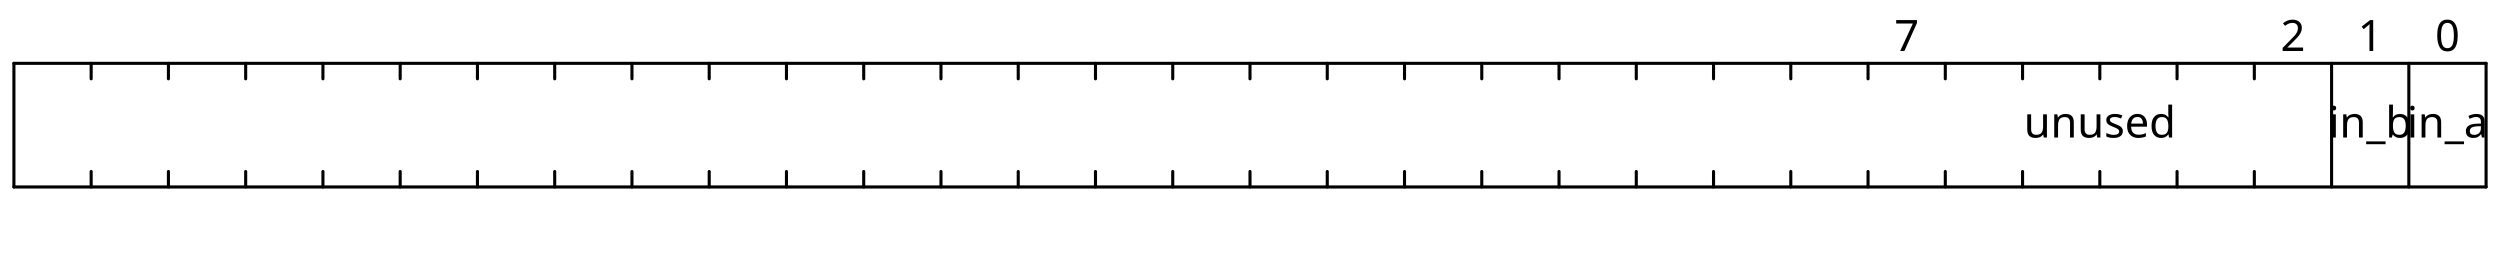
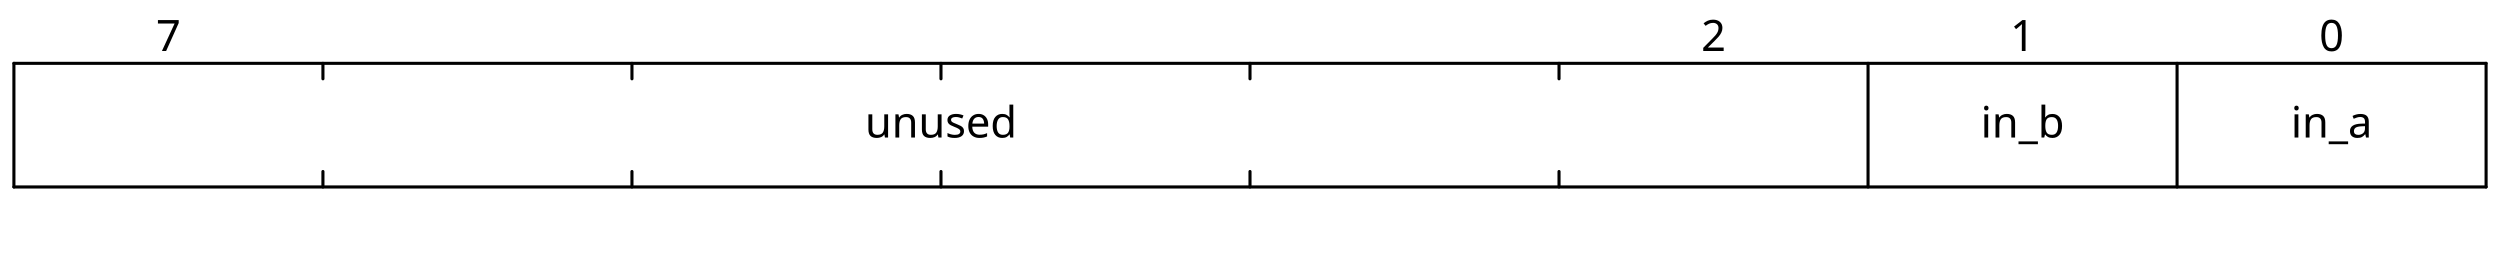
<svg xmlns="http://www.w3.org/2000/svg" baseProfile="full" class="WaveDrom" height="85" version="1.1" viewBox="0,0,809,85" width="809">
  <defs />
  <g font-family="sans-serif" font-size="14" font-weight="normal" text-anchor="middle" transform="translate(4.5,0.5)">
    <g stroke="black" stroke-linecap="round" stroke-width="1" transform="translate(0,20.0)">
      <line x1="0" x2="800" y1="0" y2="0" />
      <line x1="0" x2="0" y1="0" y2="40.0" />
      <line x1="0" x2="800" y1="40.0" y2="40.0" />
      <line x1="800.0" x2="800.0" y1="0" y2="40.0" />
-       <line x1="775.0" x2="775.0" y1="0" y2="40.0" />
-       <line x1="750.0" x2="750.0" y1="0" y2="40.0" />
-       <line x1="725.0" x2="725.0" y1="0" y2="5.0" />
-       <line x1="725.0" x2="725.0" y1="35.0" y2="40.0" />
-       <line x1="700.0" x2="700.0" y1="0" y2="5.0" />
-       <line x1="700.0" x2="700.0" y1="35.0" y2="40.0" />
-       <line x1="675.0" x2="675.0" y1="0" y2="5.0" />
-       <line x1="675.0" x2="675.0" y1="35.0" y2="40.0" />
-       <line x1="650.0" x2="650.0" y1="0" y2="5.0" />
-       <line x1="650.0" x2="650.0" y1="35.0" y2="40.0" />
-       <line x1="625.0" x2="625.0" y1="0" y2="5.0" />
-       <line x1="625.0" x2="625.0" y1="35.0" y2="40.0" />
-       <line x1="600.0" x2="600.0" y1="0" y2="5.0" />
-       <line x1="600.0" x2="600.0" y1="35.0" y2="40.0" />
-       <line x1="575.0" x2="575.0" y1="0" y2="5.0" />
-       <line x1="575.0" x2="575.0" y1="35.0" y2="40.0" />
-       <line x1="550.0" x2="550.0" y1="0" y2="5.0" />
-       <line x1="550.0" x2="550.0" y1="35.0" y2="40.0" />
-       <line x1="525.0" x2="525.0" y1="0" y2="5.0" />
-       <line x1="525.0" x2="525.0" y1="35.0" y2="40.0" />
+       <line x1="700.0" x2="700.0" y1="0" y2="40.0" />
+       <line x1="600.0" x2="600.0" y1="0" y2="40.0" />
      <line x1="500.0" x2="500.0" y1="0" y2="5.0" />
      <line x1="500.0" x2="500.0" y1="35.0" y2="40.0" />
-       <line x1="475.0" x2="475.0" y1="0" y2="5.0" />
-       <line x1="475.0" x2="475.0" y1="35.0" y2="40.0" />
-       <line x1="450.0" x2="450.0" y1="0" y2="5.0" />
-       <line x1="450.0" x2="450.0" y1="35.0" y2="40.0" />
-       <line x1="425.0" x2="425.0" y1="0" y2="5.0" />
-       <line x1="425.0" x2="425.0" y1="35.0" y2="40.0" />
      <line x1="400.0" x2="400.0" y1="0" y2="5.0" />
      <line x1="400.0" x2="400.0" y1="35.0" y2="40.0" />
-       <line x1="375.0" x2="375.0" y1="0" y2="5.0" />
-       <line x1="375.0" x2="375.0" y1="35.0" y2="40.0" />
-       <line x1="350.0" x2="350.0" y1="0" y2="5.0" />
-       <line x1="350.0" x2="350.0" y1="35.0" y2="40.0" />
-       <line x1="325.0" x2="325.0" y1="0" y2="5.0" />
-       <line x1="325.0" x2="325.0" y1="35.0" y2="40.0" />
      <line x1="300.0" x2="300.0" y1="0" y2="5.0" />
      <line x1="300.0" x2="300.0" y1="35.0" y2="40.0" />
-       <line x1="275.0" x2="275.0" y1="0" y2="5.0" />
-       <line x1="275.0" x2="275.0" y1="35.0" y2="40.0" />
-       <line x1="250.0" x2="250.0" y1="0" y2="5.0" />
-       <line x1="250.0" x2="250.0" y1="35.0" y2="40.0" />
-       <line x1="225.0" x2="225.0" y1="0" y2="5.0" />
-       <line x1="225.0" x2="225.0" y1="35.0" y2="40.0" />
      <line x1="200.0" x2="200.0" y1="0" y2="5.0" />
      <line x1="200.0" x2="200.0" y1="35.0" y2="40.0" />
-       <line x1="175.0" x2="175.0" y1="0" y2="5.0" />
-       <line x1="175.0" x2="175.0" y1="35.0" y2="40.0" />
-       <line x1="150.0" x2="150.0" y1="0" y2="5.0" />
-       <line x1="150.0" x2="150.0" y1="35.0" y2="40.0" />
-       <line x1="125.0" x2="125.0" y1="0" y2="5.0" />
-       <line x1="125.0" x2="125.0" y1="35.0" y2="40.0" />
      <line x1="100.0" x2="100.0" y1="0" y2="5.0" />
      <line x1="100.0" x2="100.0" y1="35.0" y2="40.0" />
-       <line x1="75.0" x2="75.0" y1="0" y2="5.0" />
-       <line x1="75.0" x2="75.0" y1="35.0" y2="40.0" />
-       <line x1="50.0" x2="50.0" y1="0" y2="5.0" />
-       <line x1="50.0" x2="50.0" y1="35.0" y2="40.0" />
-       <line x1="25.0" x2="25.0" y1="0" y2="5.0" />
-       <line x1="25.0" x2="25.0" y1="35.0" y2="40.0" />
    </g>
    <g text-anchor="middle">
      <g>
        <g transform="translate(0,20.0)" />
-         <g transform="translate(12.5,16.0)">
-           <text x="775.0">
+         <g transform="translate(50.0,16.0)">
+           <text x="700.0">
            <tspan>0</tspan>
          </text>
-           <text x="750.0">
+           <text x="600.0">
            <tspan>1</tspan>
          </text>
-           <text x="725.0">
+           <text x="500.0">
            <tspan>2</tspan>
          </text>
-           <text x="600.0">
+           <text x="0.0">
            <tspan>7</tspan>
          </text>
        </g>
-         <g transform="translate(12.5,44.0)">
-           <text x="775.0">
+         <g transform="translate(50.0,44.0)">
+           <text x="700.0">
            <tspan>in_a</tspan>
          </text>
-           <text x="750.0">
+           <text x="600.0">
            <tspan>in_b</tspan>
          </text>
-           <text x="662.5">
+           <text x="250.0">
            <tspan>unused</tspan>
          </text>
        </g>
-         <g transform="translate(12.5,80)" />
+         <g transform="translate(50.0,80)" />
      </g>
    </g>
  </g>
</svg>
